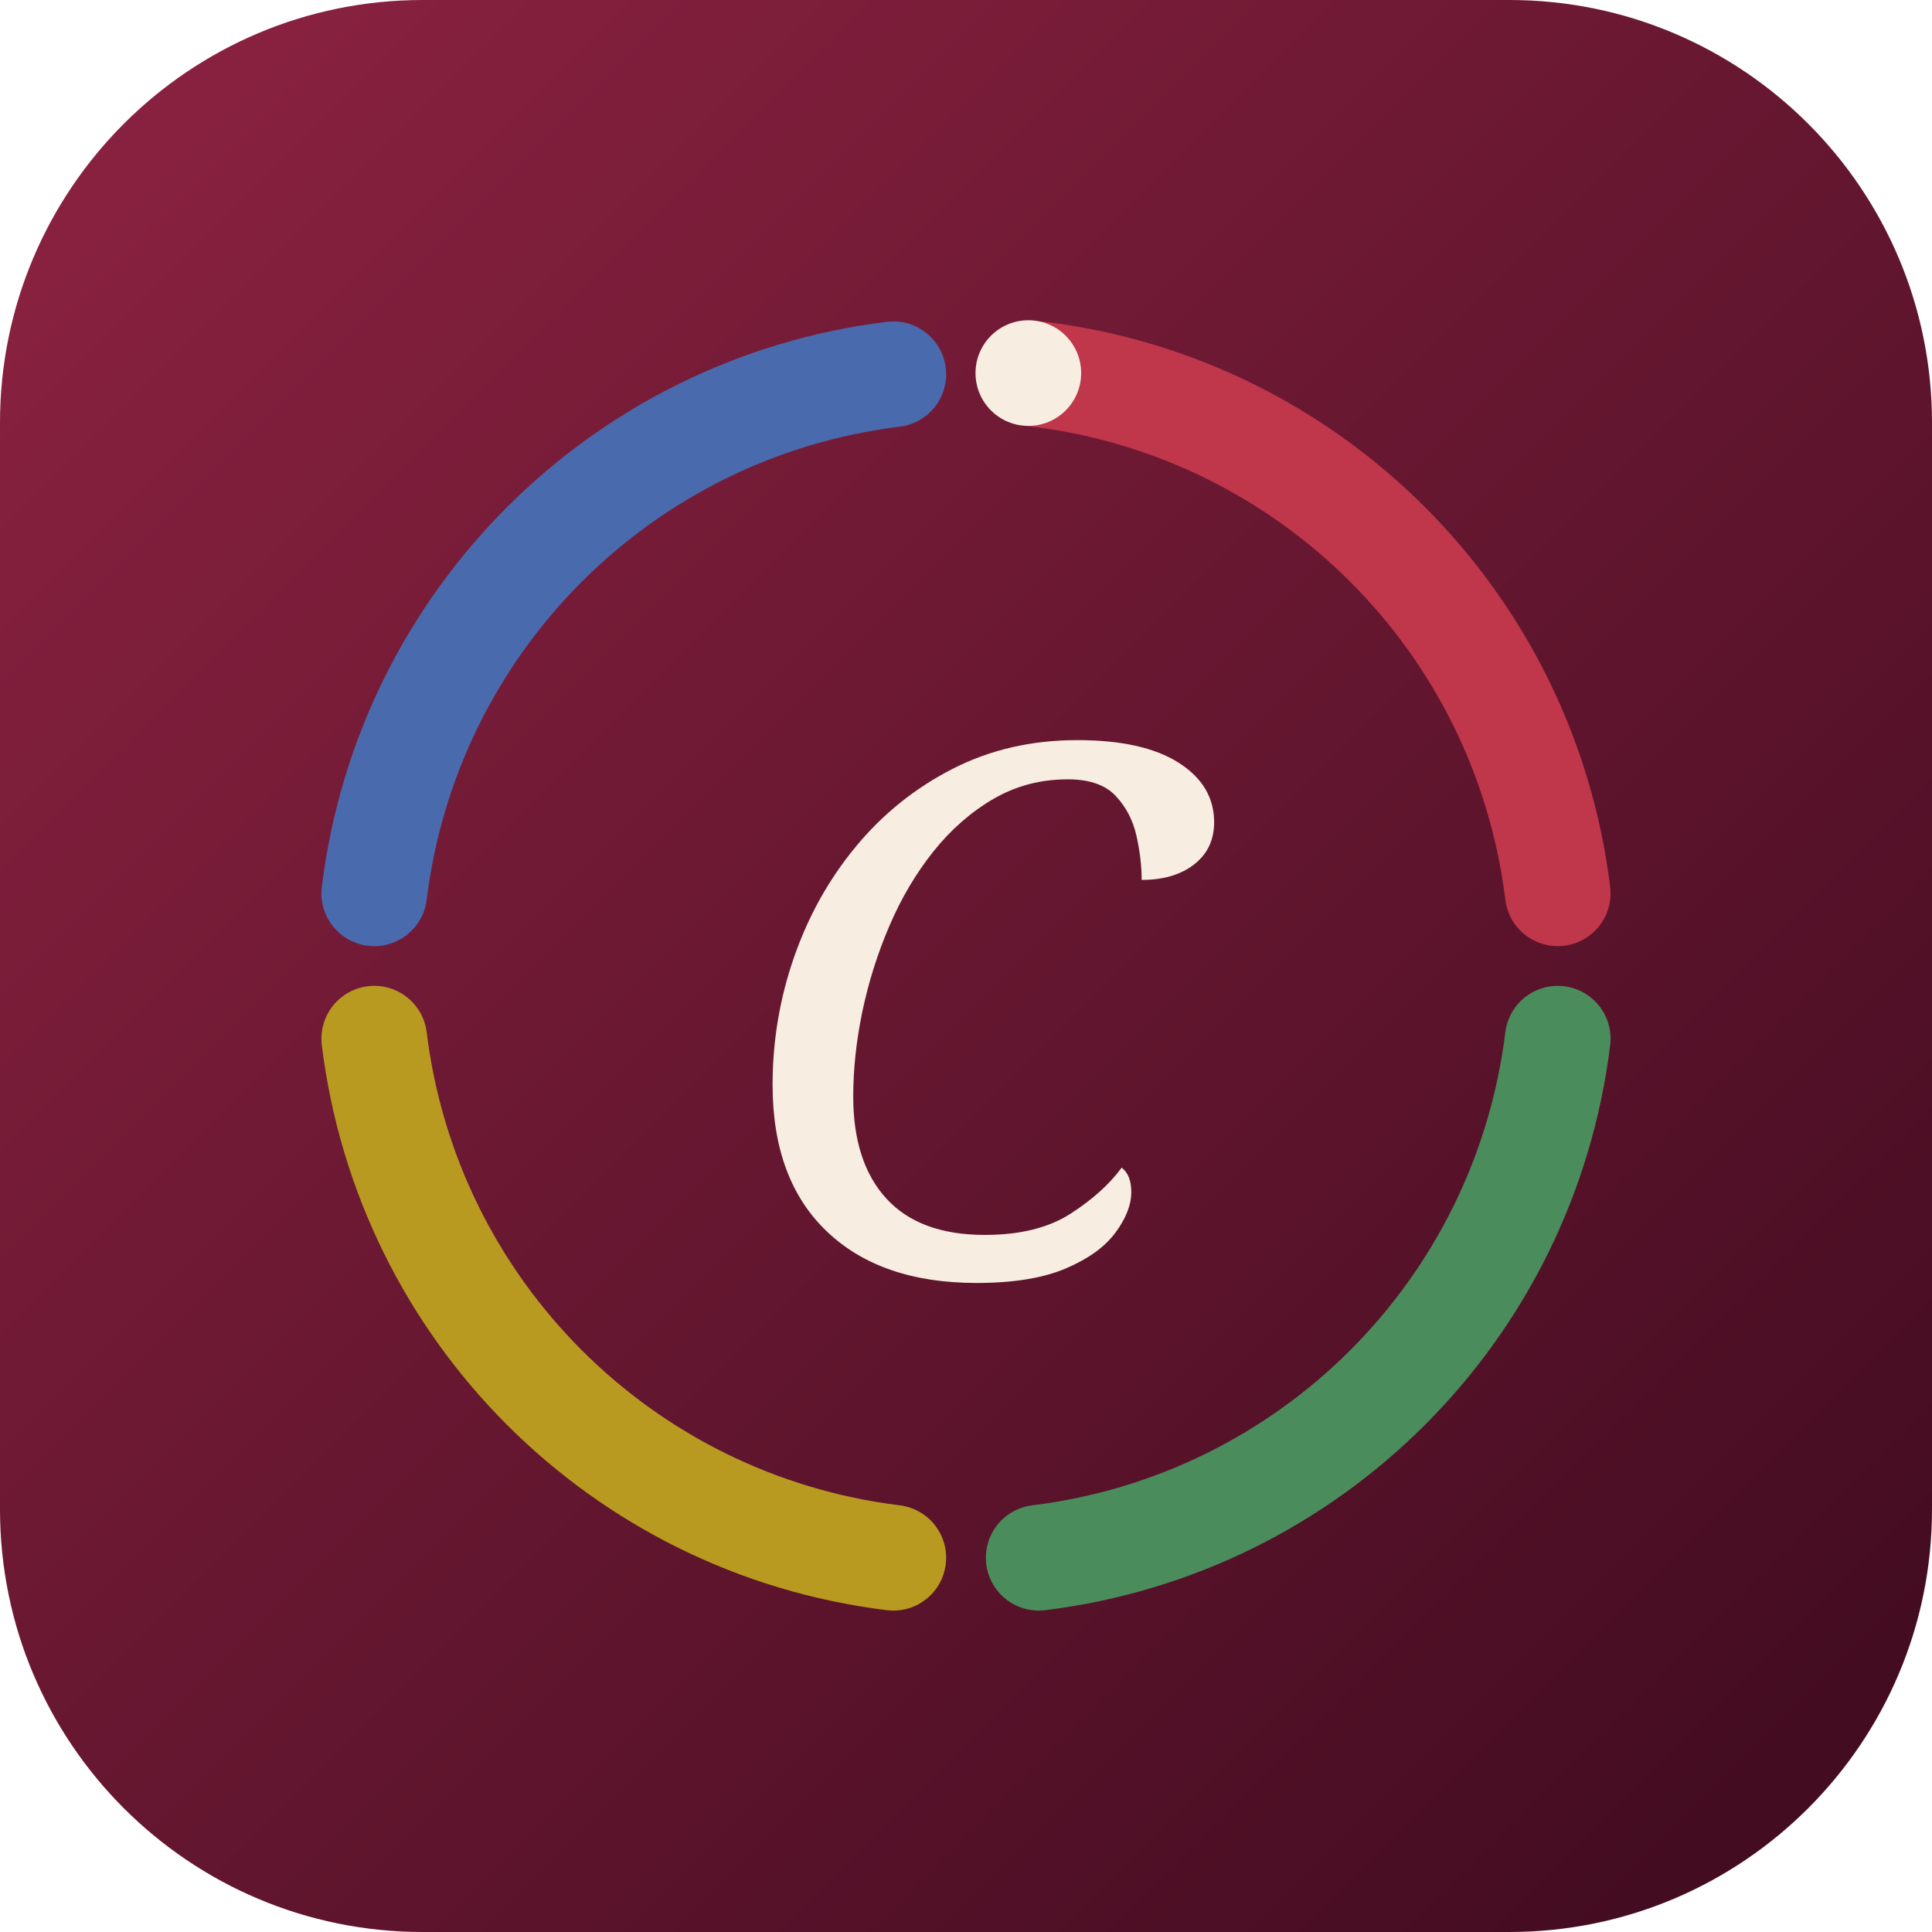
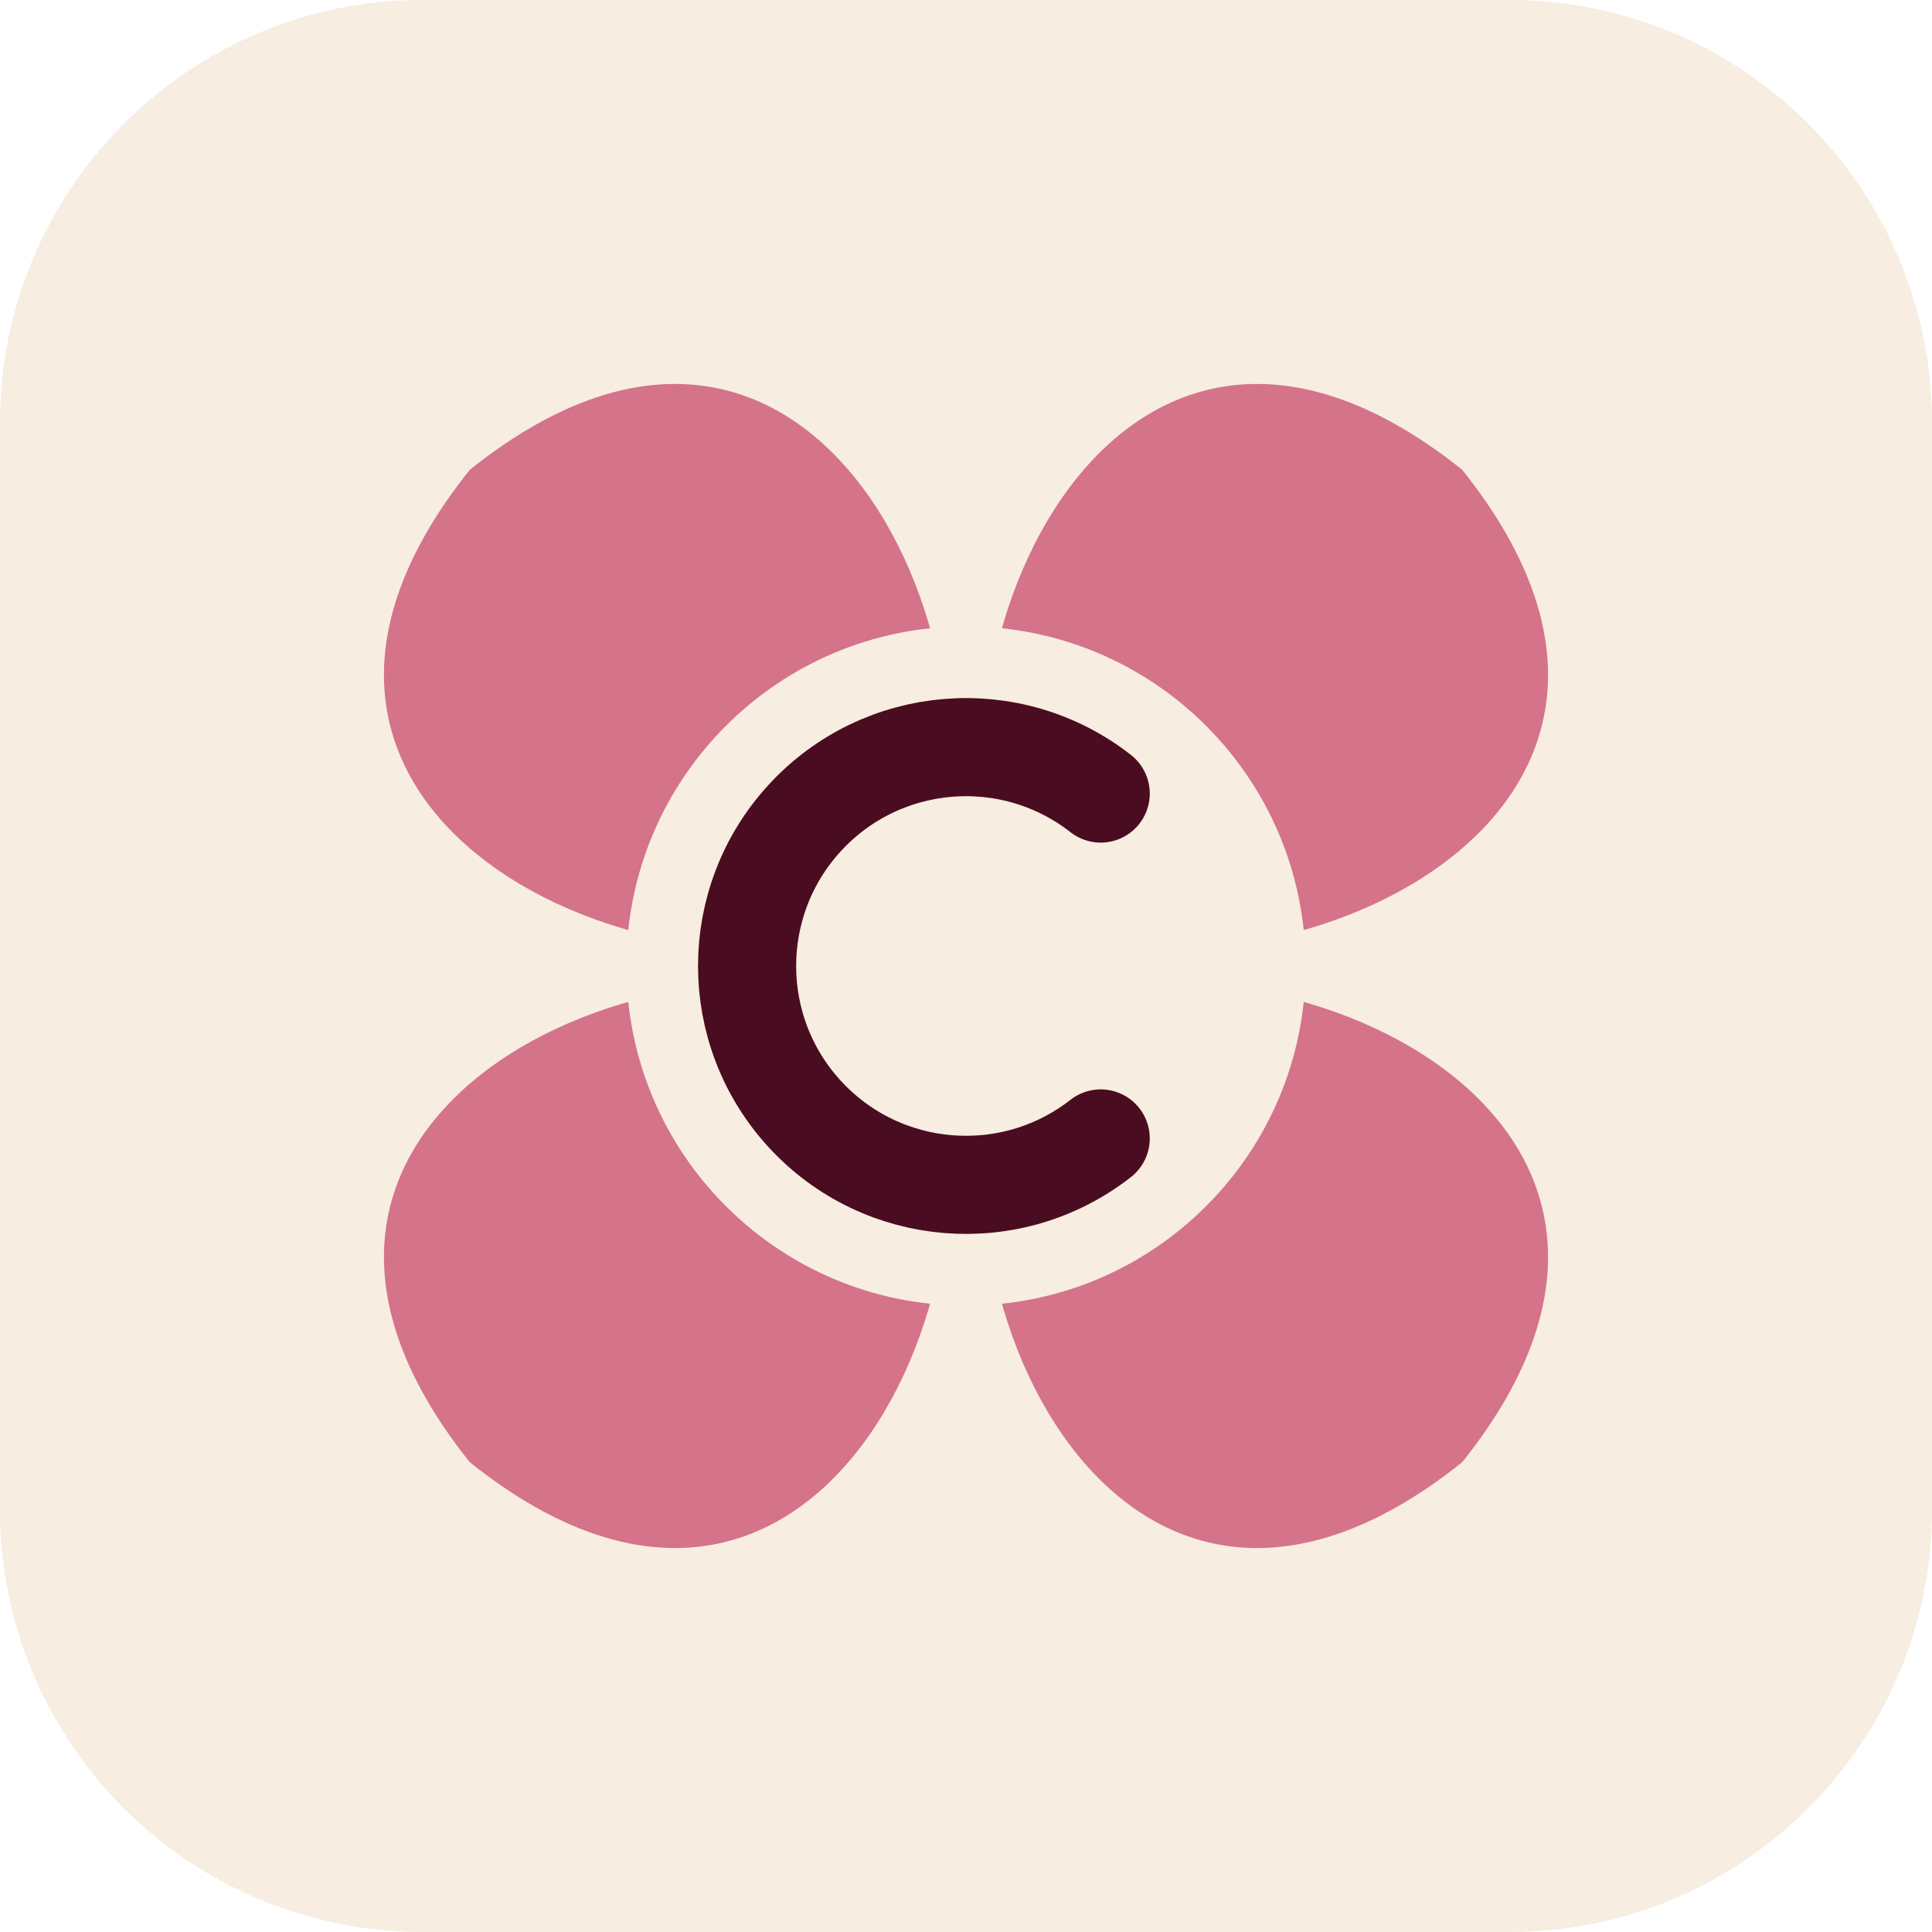
<svg xmlns="http://www.w3.org/2000/svg" viewBox="0 0 512 512" width="512" height="512">
-   <defs>
-     <linearGradient id="tile" x1="0" y1="0" x2="1" y2="1">
-       <stop offset="0" stop-color="#8E2342" />
-       <stop offset="1" stop-color="#3D0A1E" />
-     </linearGradient>
-   </defs>
-   <rect width="512" height="512" rx="112" fill="url(#tile)" />
-   <path d="M 275.26 99.18 A 158.00 158.00 0 0 1 412.82 236.74" stroke="#C0364A" stroke-width="28" stroke-linecap="round" fill="none" />
-   <path d="M 412.82 275.26 A 158.00 158.00 0 0 1 275.26 412.82" stroke="#4A8C5C" stroke-width="28" stroke-linecap="round" fill="none" />
-   <path d="M 236.74 412.82 A 158.00 158.00 0 0 1 99.18 275.26" stroke="#B89A20" stroke-width="28" stroke-linecap="round" fill="none" />
-   <path d="M 99.18 236.74 A 158.00 158.00 0 0 1 236.74 99.18" stroke="#4A6AAE" stroke-width="28" stroke-linecap="round" fill="none" />
-   <circle cx="272.52" cy="98.87" r="14.0" fill="#F7EDE0" />
-   <text x="256" y="262" text-anchor="middle" dominant-baseline="central" font-family="Cormorant Garamond, Cormorant, Georgia, serif" font-style="italic" font-weight="400" font-size="196" fill="#F7EDE0">C</text>
+   <rect width="512" height="512" rx="112" fill="#F7EDE0" />
+   <path d="M 268.7 243.3 C 238.7 180.0 293.2 49.1 387.5 124.5 C 462.9 218.8 332.0 273.3 268.7 243.3 Z" fill="#D4738A" />
+   <path d="M 268.7 268.7 C 332.0 238.7 462.9 293.2 387.5 387.5 C 293.2 462.9 238.7 332.0 268.7 268.7 Z" fill="#D4738A" />
+   <path d="M 243.3 268.7 C 273.3 332.0 218.8 462.9 124.5 387.5 C 49.1 293.2 180.0 238.7 243.3 268.7 Z" fill="#D4738A" />
+   <path d="M 243.3 243.3 C 180.0 273.3 49.1 218.8 124.5 124.5 C 218.8 49.1 273.3 180.0 243.3 243.3 Z" fill="#D4738A" />
+   <circle cx="256" cy="256" r="90" fill="#F7EDE0" />
+   <path d="M 291.7 301.7 A 58.0 58.0 0 1 1 291.7 210.3" fill="none" stroke="#4A0C20" stroke-width="26" stroke-linecap="round" />
</svg>
